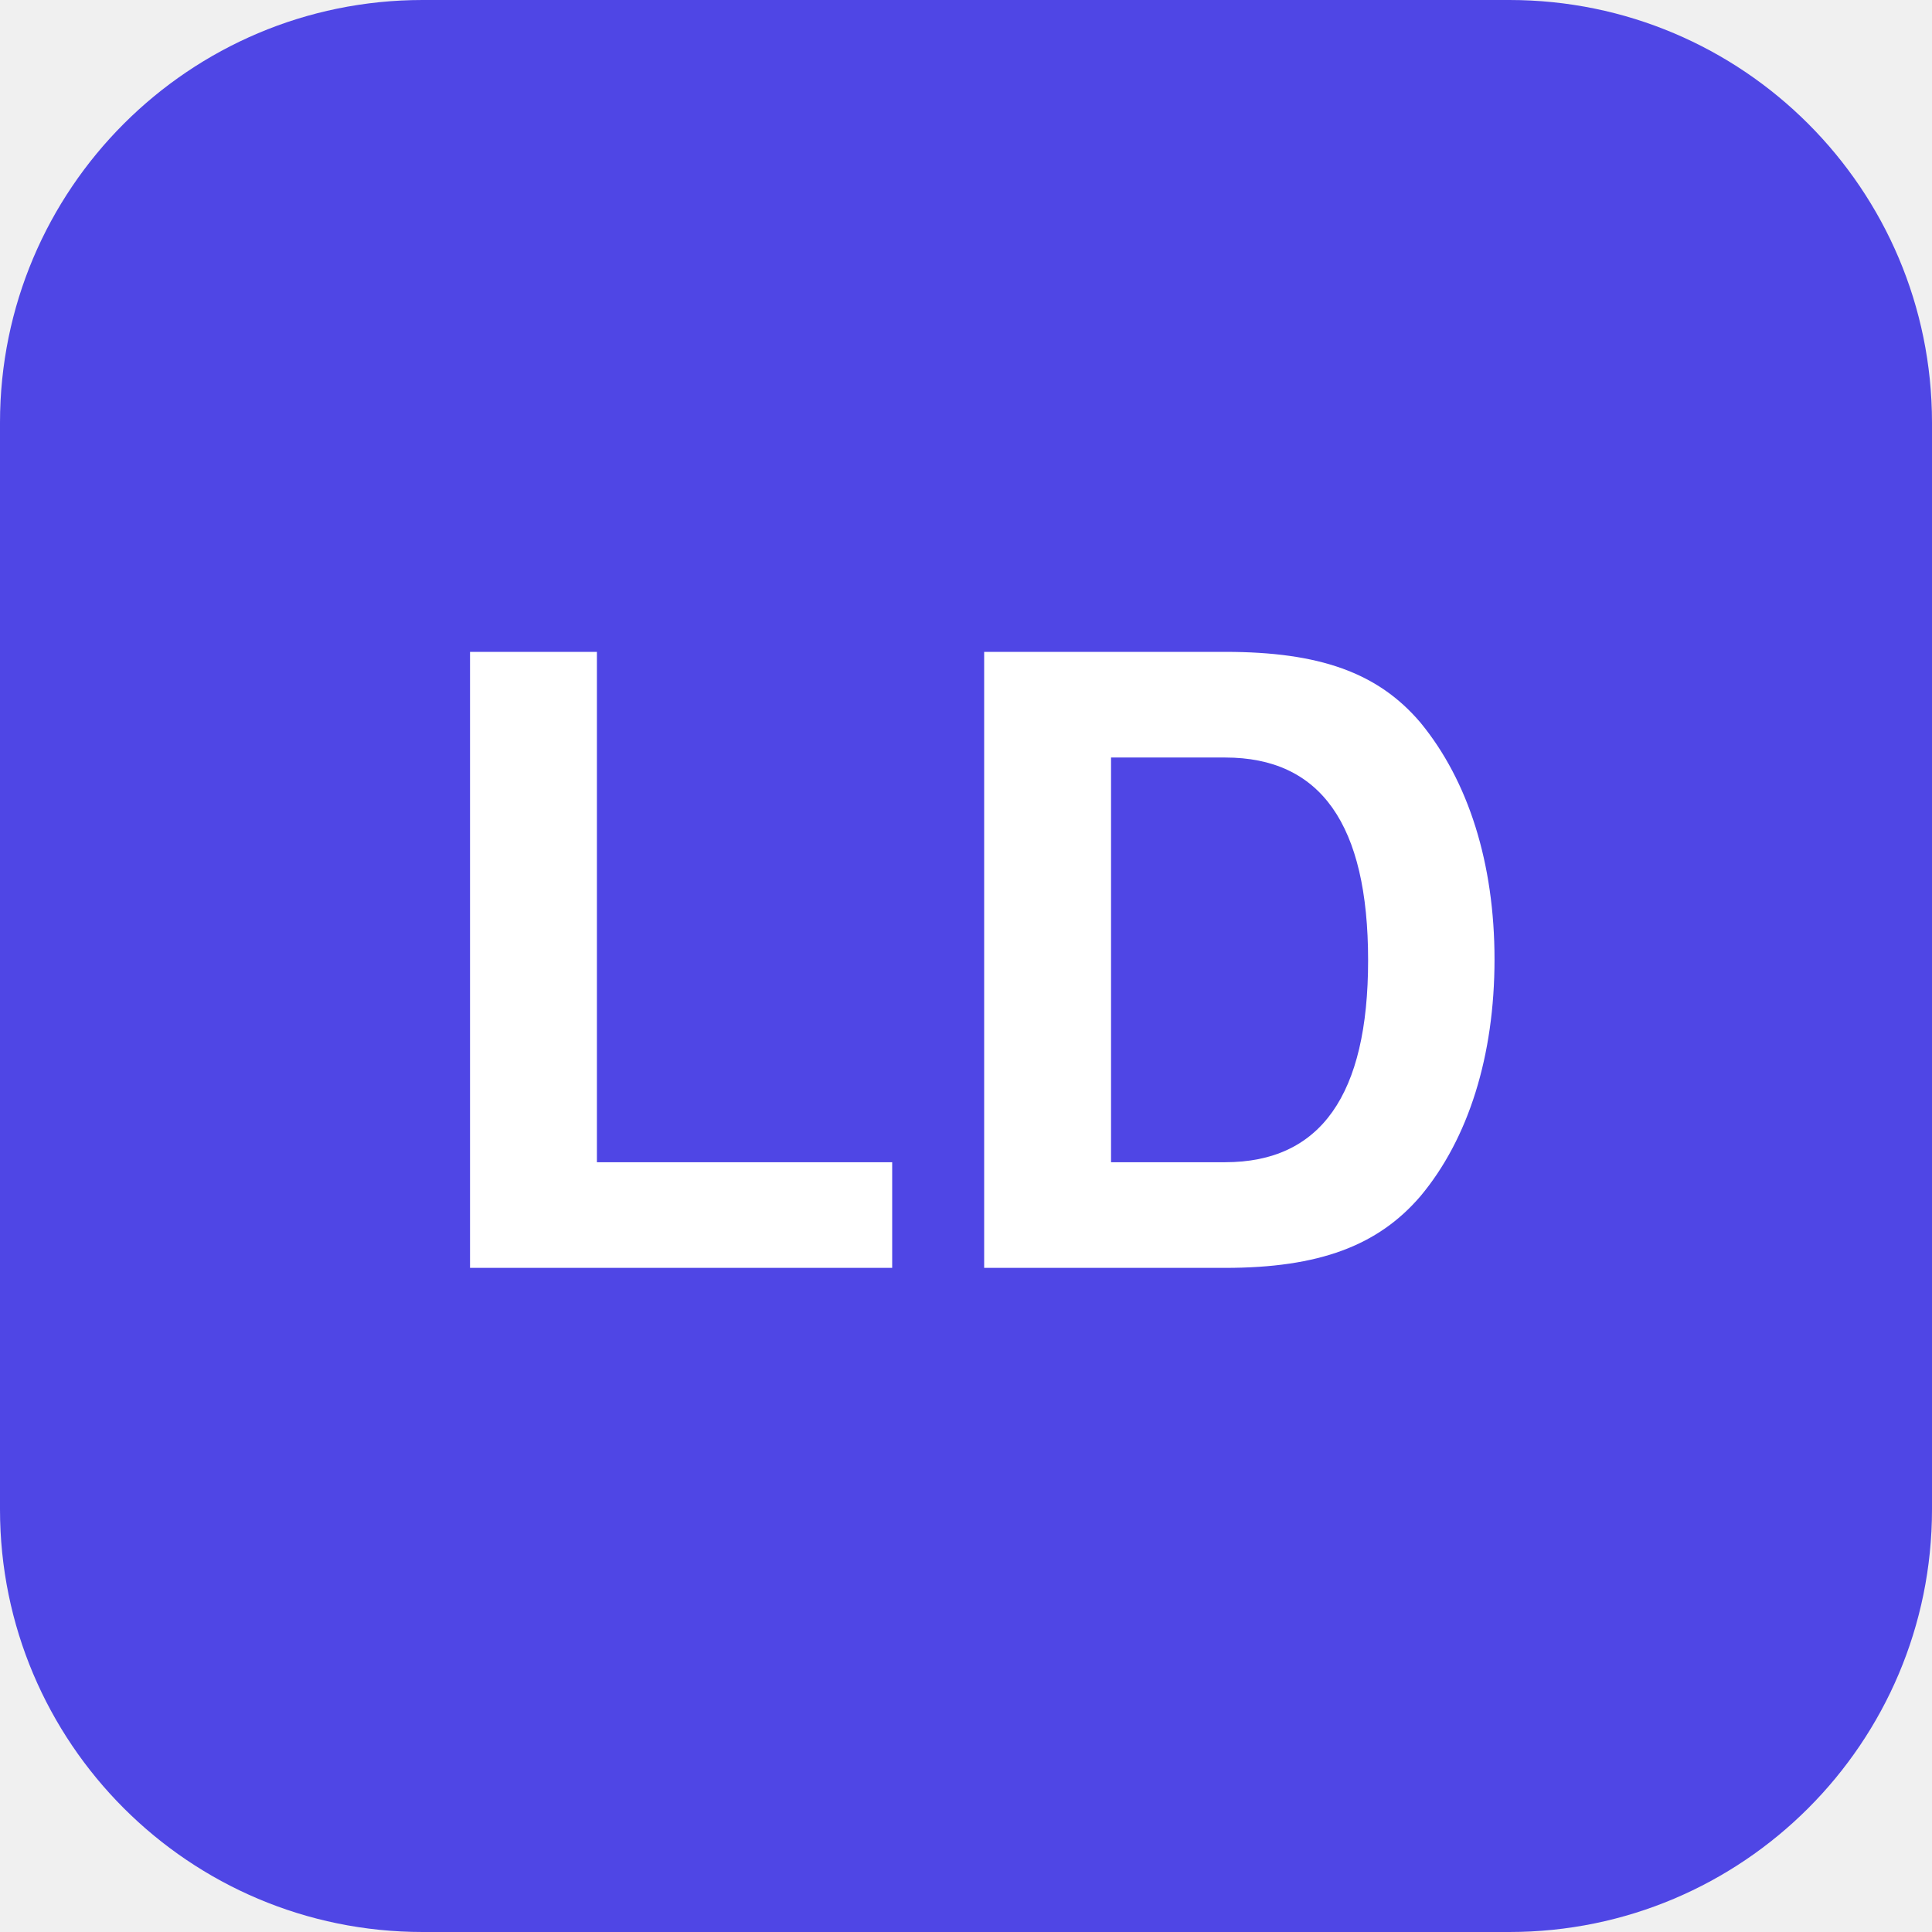
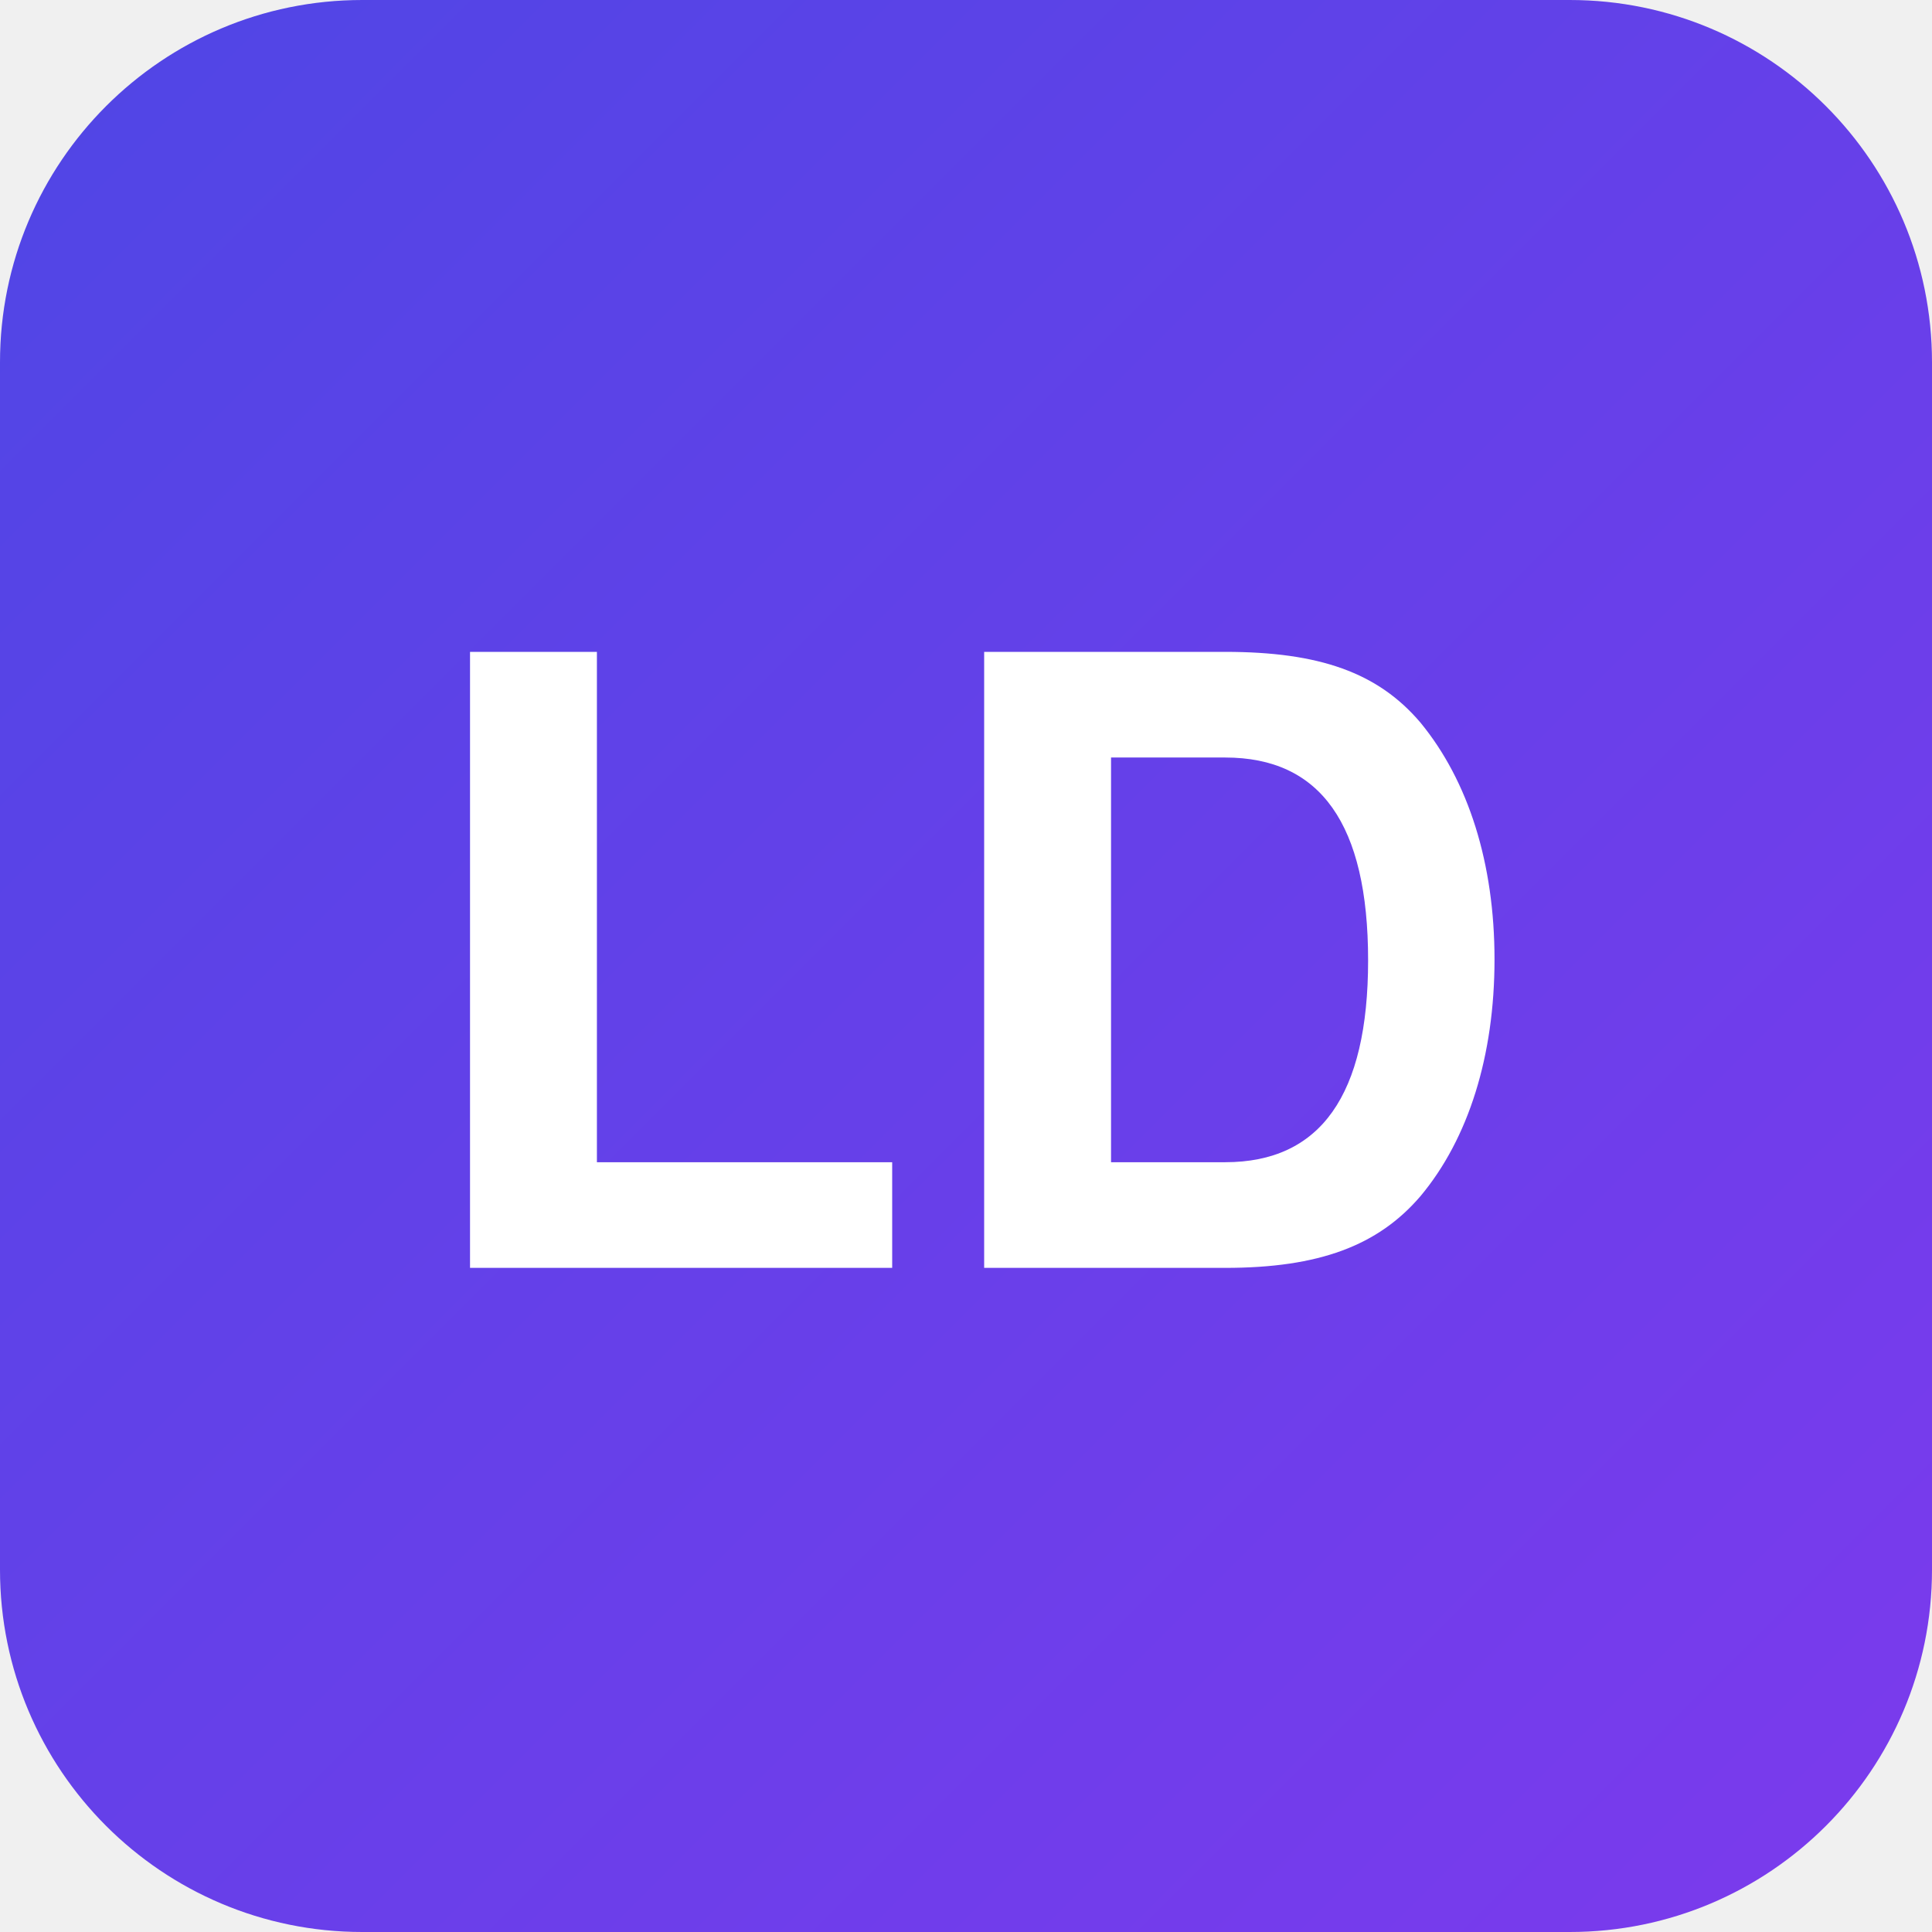
<svg xmlns="http://www.w3.org/2000/svg" viewBox="0 0 64 64">
-   <rect width="64" height="64" rx="14" fill="#4f46e5" />
+   <defs>
+     <linearGradient id="g" x1="0" y1="0" x2="1" y2="1">
+       <stop offset="0" stop-color="#4f46e5" />
+       <stop offset="1" stop-color="#7c3aed" />
+     </linearGradient>
+   </defs>
+   <rect width="64" height="64" rx="12" fill="url(#g)" />
  <text x="32" y="42" text-anchor="middle" font-family="Helvetica, Arial, sans-serif" font-size="28" font-weight="700" fill="#fff">LD</text>
</svg>
